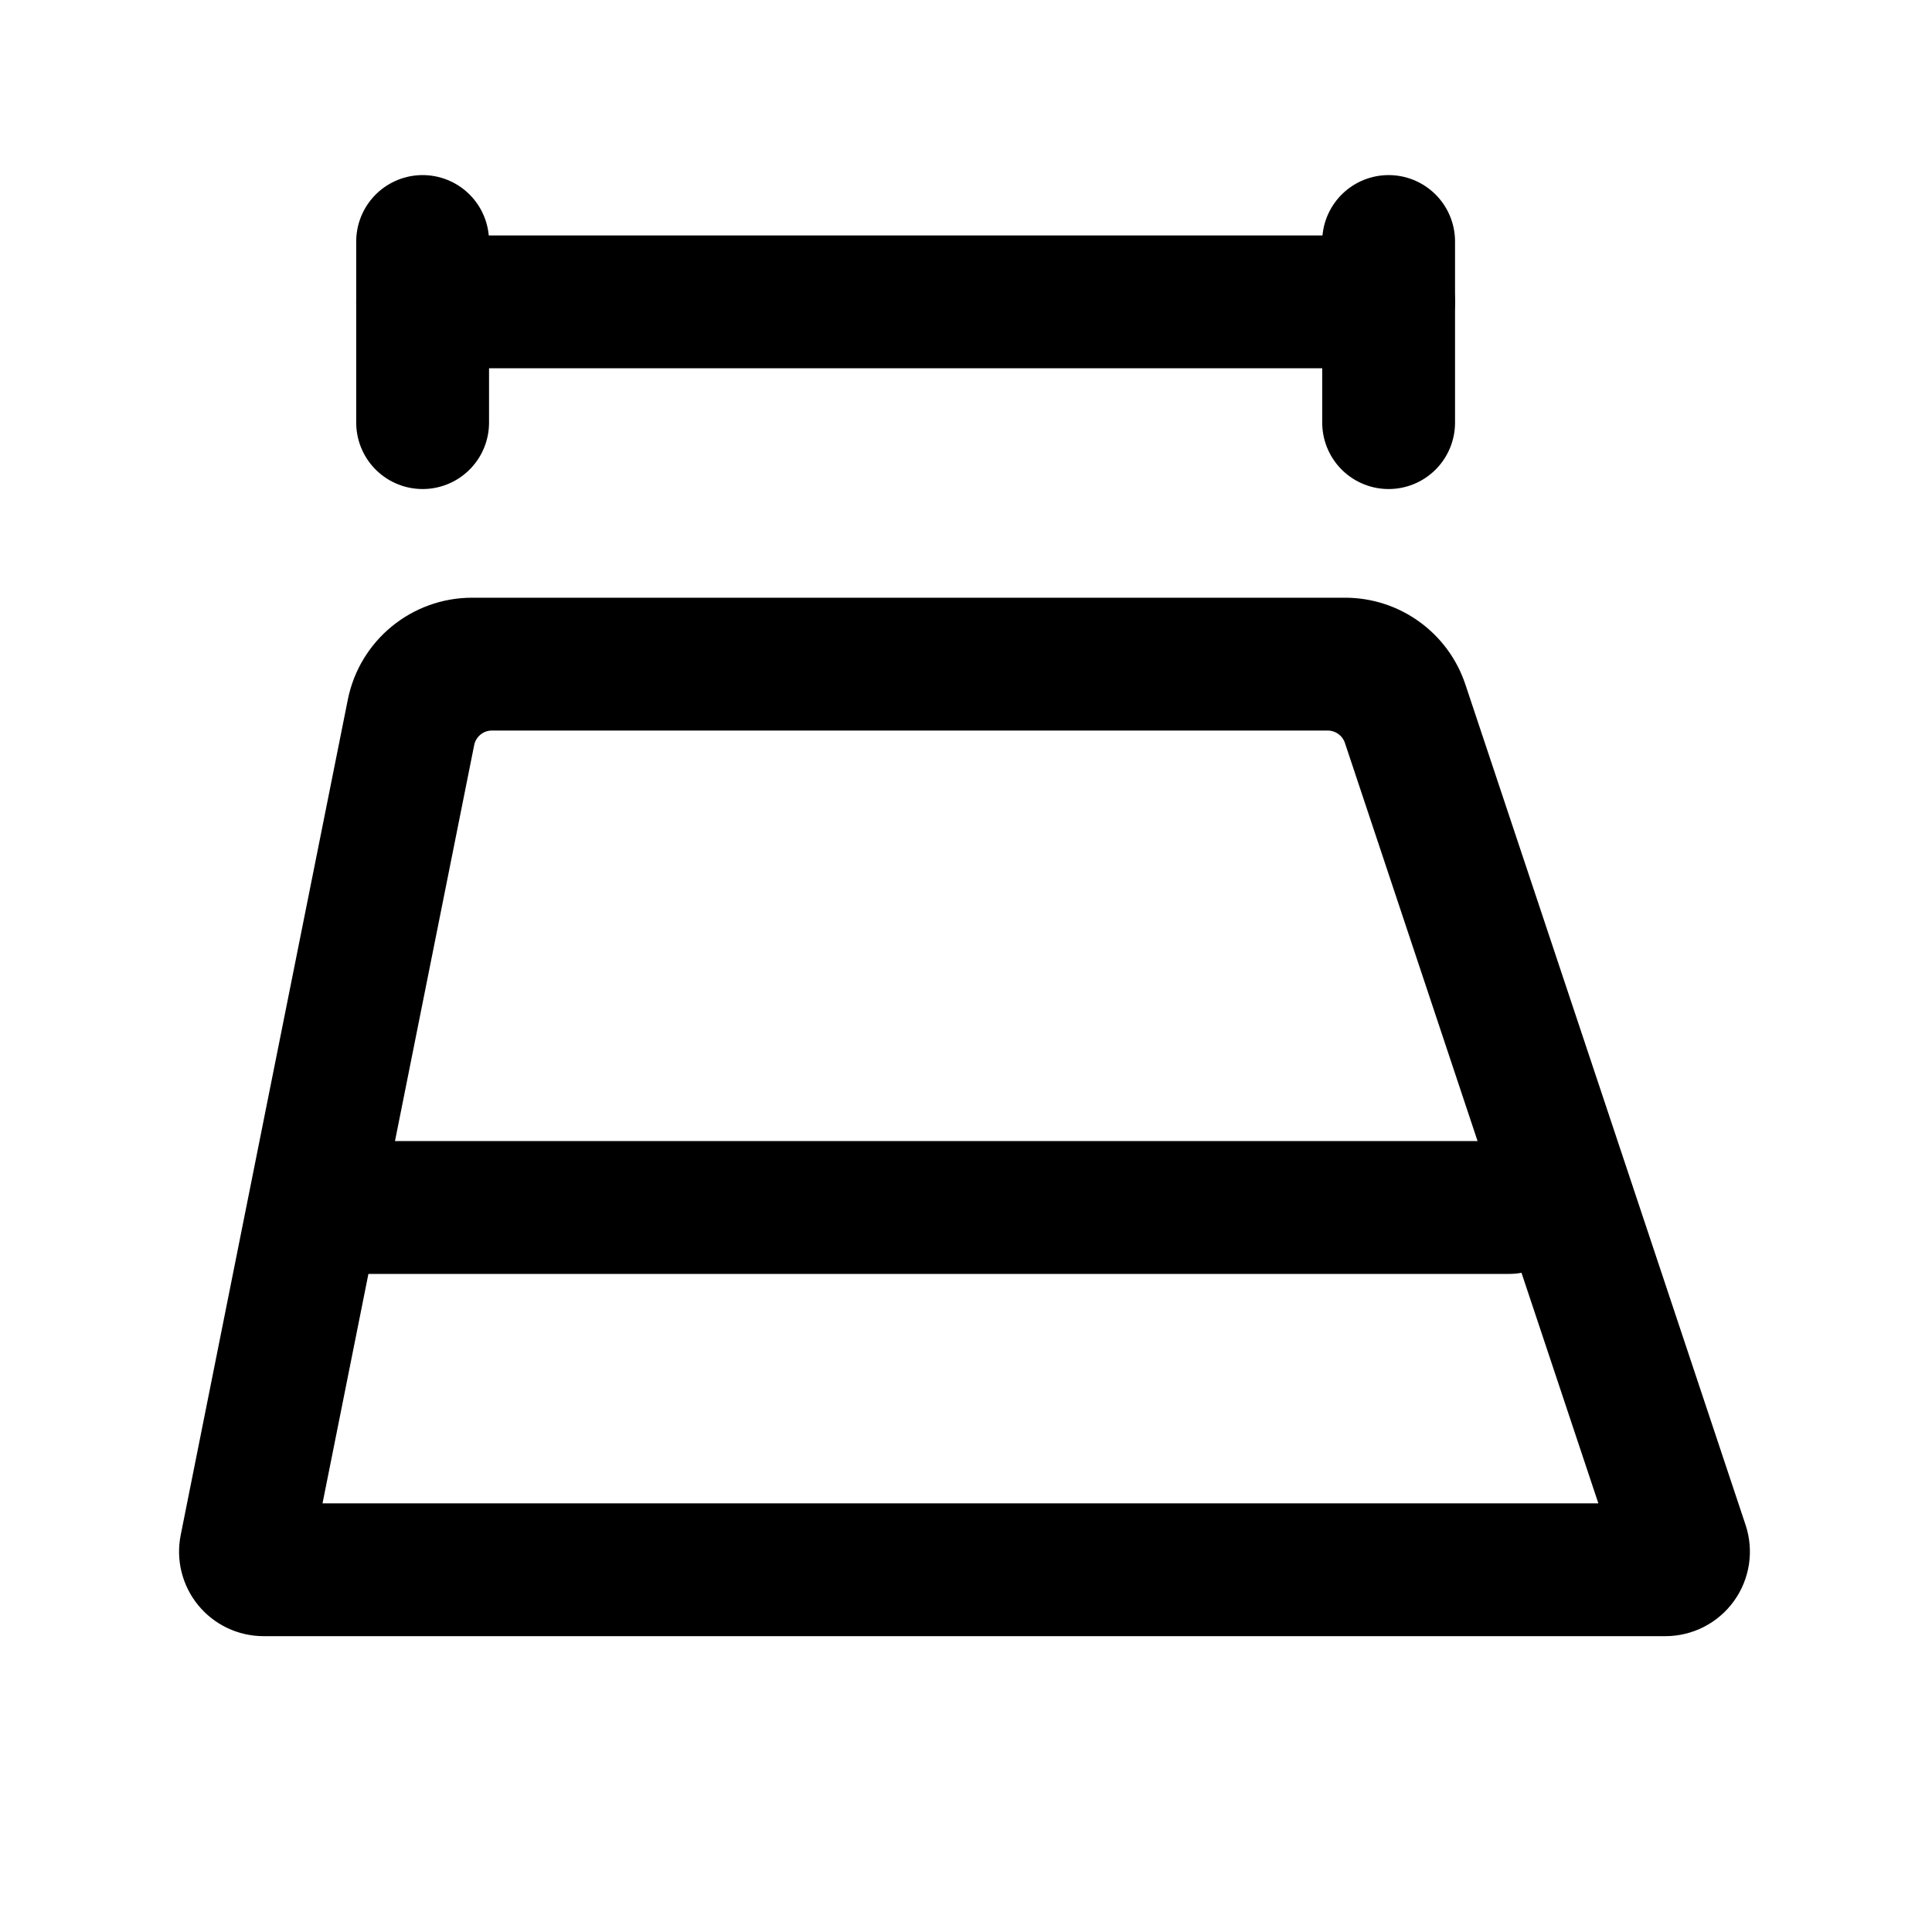
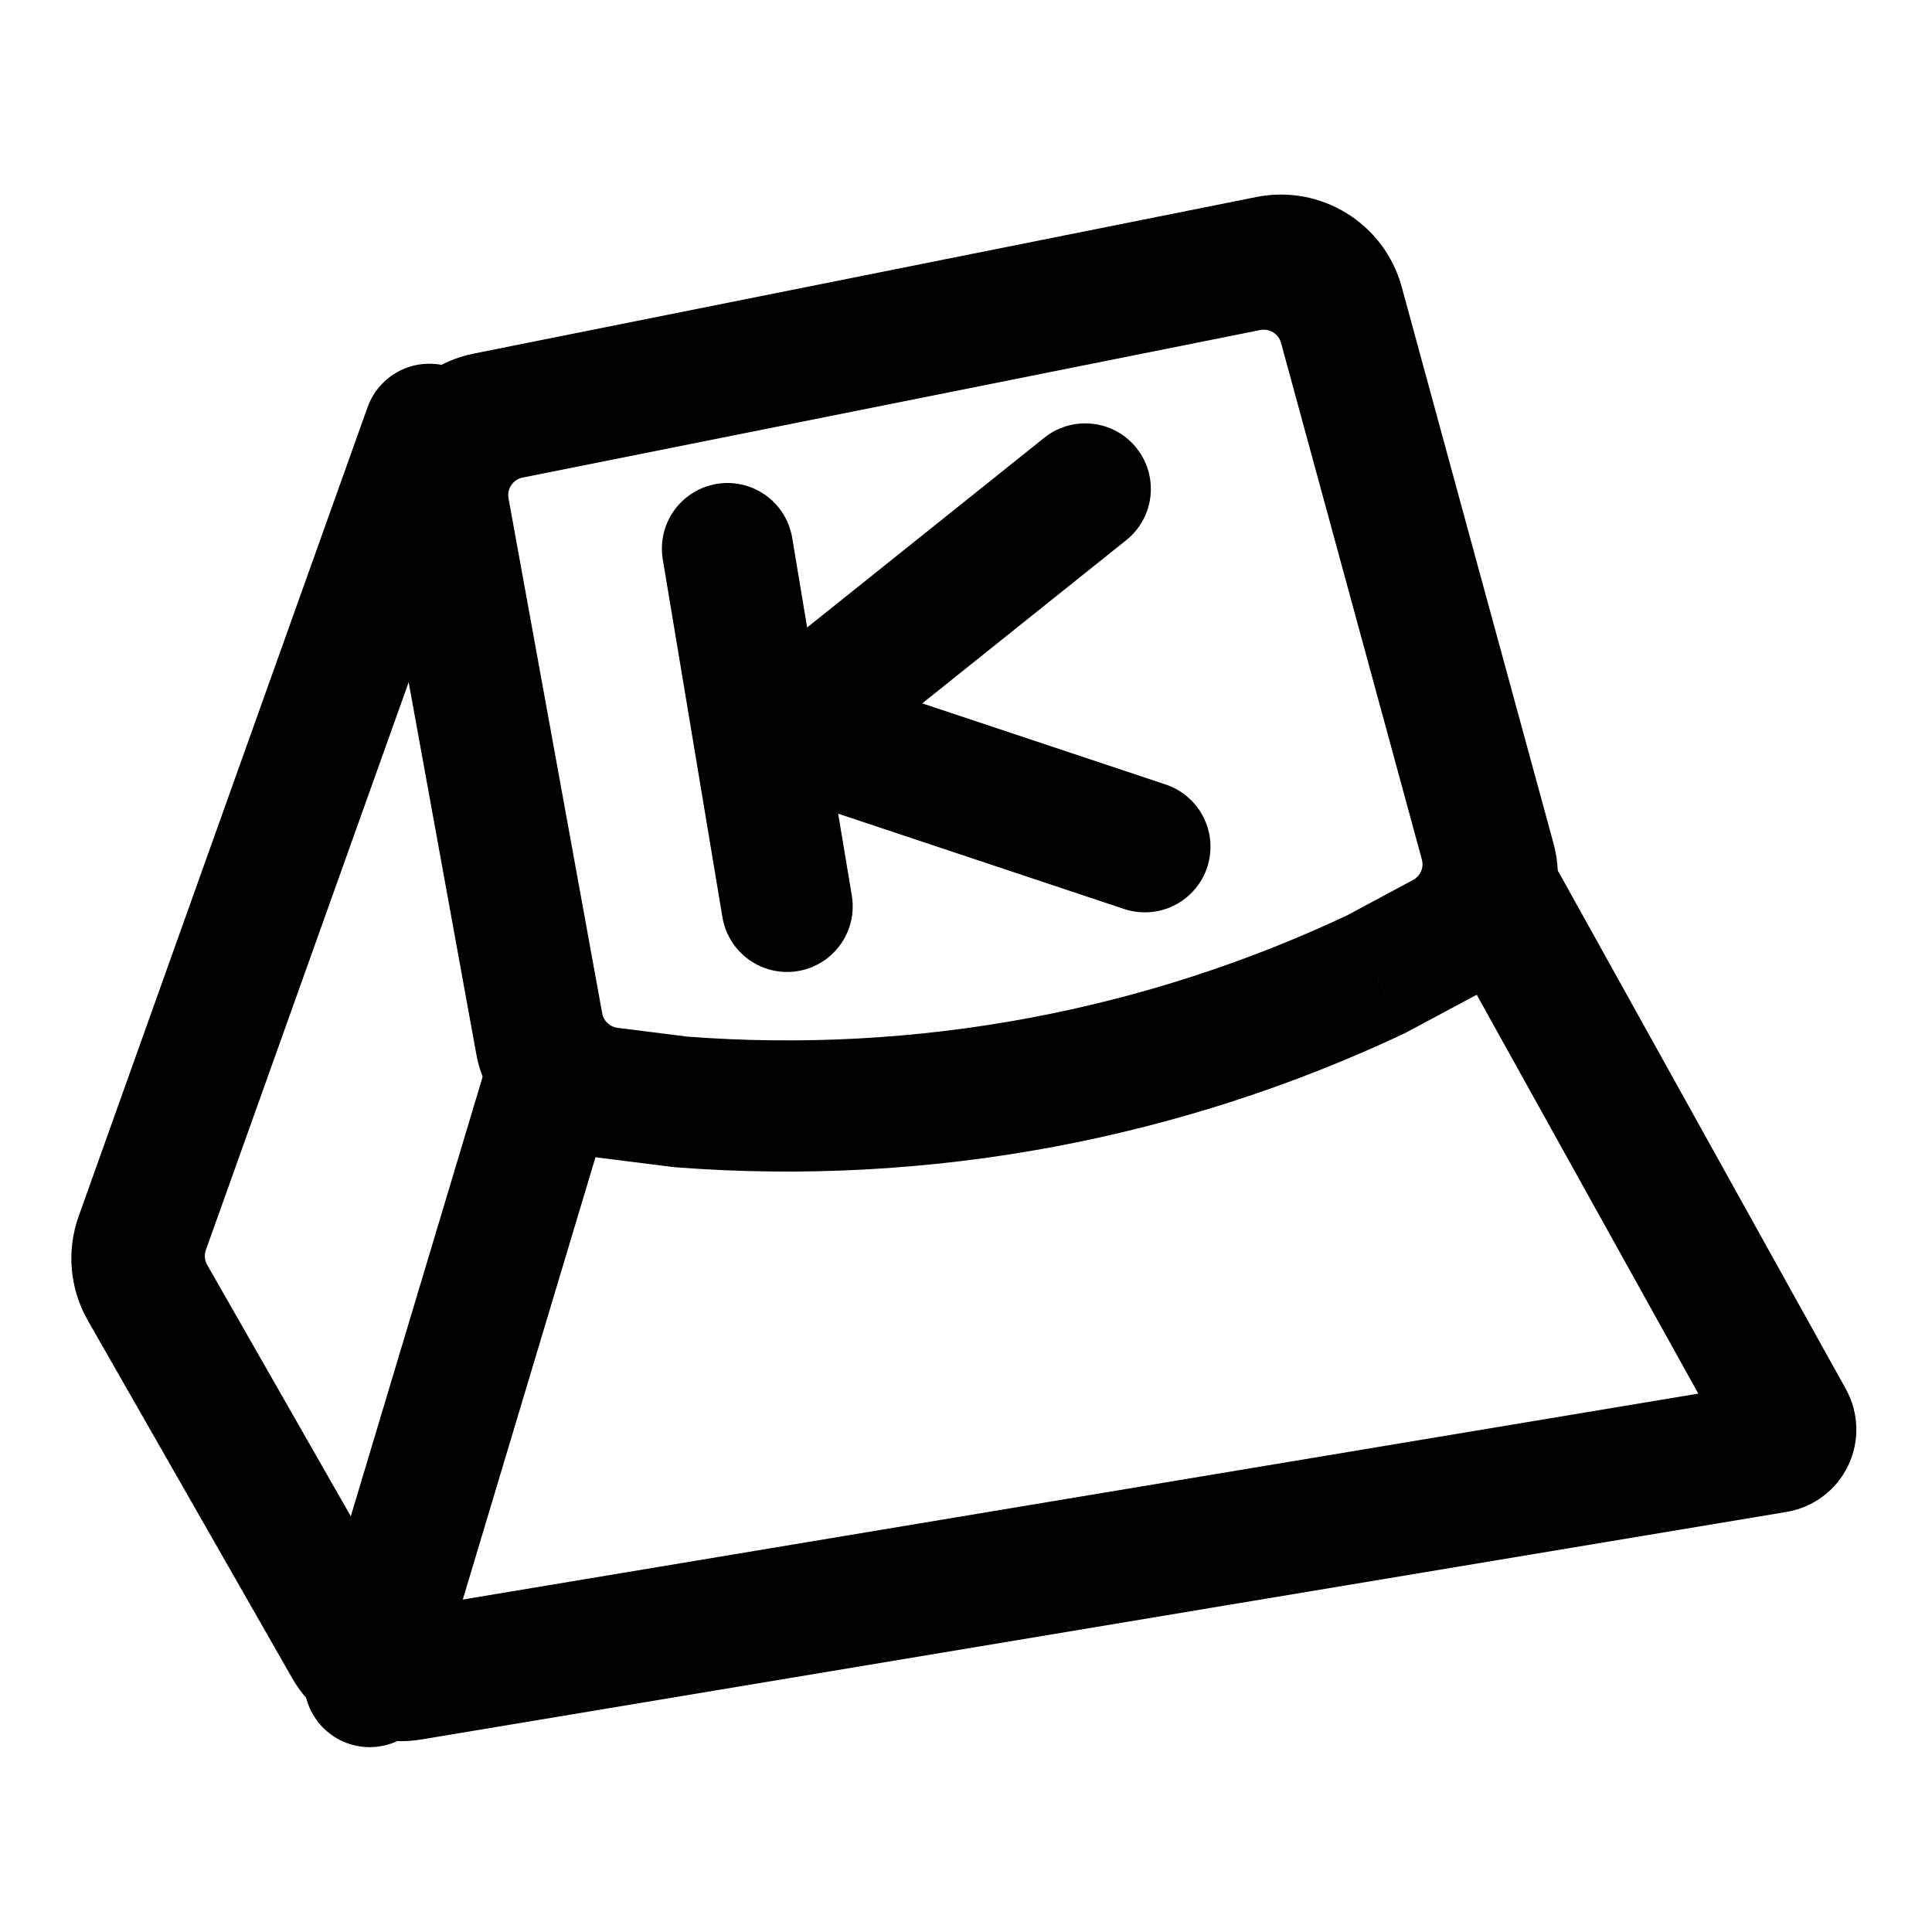
- <svg xmlns="http://www.w3.org/2000/svg" viewBox="0 0 32 32" fill="none" stroke="currentColor" stroke-width="2.2" stroke-linecap="round" stroke-linejoin="miter" stroke-miterlimit="2" role="img" aria-label="キーキャップの形">
-   <path d="M 16 27.1 L 4.366 27.1 A 1.4 1.4 0 0 1 2.993 25.425 L 4.421 18.284 L 6.579 18.716 L 5.342 24.9 L 16 24.9 Z M 4.421 18.284 L 5.761 11.588 A 2.1 2.1 0 0 1 7.82 9.9 L 15 9.9 L 15 12.1 L 8.148 12.1 A 0.3 0.3 0 0 0 7.854 12.341 L 6.579 18.716 Z M 15 9.9 L 22.279 9.9 A 2.1 2.1 0 0 1 24.271 11.336 L 26.544 18.152 L 24.456 18.848 L 22.276 12.305 A 0.3 0.3 0 0 0 21.991 12.1 L 15 12.1 Z M 26.544 18.152 L 28.912 25.257 A 1.4 1.4 0 0 1 27.584 27.1 L 16 27.1 L 16 24.9 L 26.474 24.9 L 24.456 18.848 Z" fill="currentColor" stroke="none" />
-   <path d="M 6 20 L 25 20" />
-   <path d="M 7 4 L 7 7" />
-   <path d="M 7 5 L 23 5" />
-   <path d="M 23 4 L 23 7" />
+ <svg xmlns="http://www.w3.org/2000/svg" viewBox="-0.2 -0.2 32.4 32.4" fill="none" stroke="currentColor" stroke-width="2.2" stroke-linecap="round" stroke-linejoin="miter" stroke-miterlimit="2" role="img" aria-label="キーキャップの形">
+   <path d="M 6.918 12.697 L 6.094 8.164 A 2.1 2.1 0 0 1 7.748 5.729 L 14.284 4.421 L 14.716 6.579 L 8.565 7.809 A 0.3 0.3 0 0 0 8.328 8.157 L 9.082 12.303 Z M 14.284 4.421 L 20.869 3.104 A 2.1 2.1 0 0 1 23.307 4.611 L 24.561 9.211 L 22.439 9.789 L 21.283 5.55 A 0.3 0.3 0 0 0 20.934 5.335 L 14.716 6.579 Z M 23.341 17.136 A 24.281 24.281 0 0 1 17.475 19.032 L 17.069 16.87 A 22.081 22.081 0 0 0 22.404 15.145 Z M 24.561 9.211 L 25.852 13.942 A 2.1 2.1 0 0 1 24.818 16.346 L 23.392 17.11 L 22.353 15.171 L 23.498 14.557 A 0.3 0.3 0 0 0 23.645 14.214 L 22.439 9.789 Z M 22.873 16.14 L 23.392 17.11 L 23.341 17.136 Z M 22.873 16.14 L 22.353 15.171 L 22.404 15.145 Z M 17.475 19.032 A 24.281 24.281 0 0 1 11.127 19.375 L 11.297 17.182 A 22.081 22.081 0 0 0 17.069 16.87 Z M 11.075 19.37 L 9.59 19.183 A 2.1 2.1 0 0 1 7.787 17.475 L 6.918 12.697 L 9.082 12.303 L 9.899 16.793 A 0.3 0.3 0 0 0 10.156 17.037 L 11.35 17.187 Z M 11.212 18.279 L 11.127 19.375 L 11.075 19.37 Z M 11.212 18.279 L 11.297 17.182 L 11.35 17.187 Z" fill="currentColor" stroke="none" />
+   <path d="M 8.036 7.37 L 5.536 14.37 L 3.464 13.63 L 5.964 6.63 Z M 5.9 7 A 1.1 1.1 0 0 1 8.1 7 A 1.1 1.1 0 0 1 5.9 7 Z M 5.536 14.37 L 3.252 20.764 A 0.3 0.3 0 0 0 3.275 21.013 L 4.955 23.954 L 3.045 25.046 L 1.273 21.945 A 2.1 2.1 0 0 1 1.119 20.197 L 3.464 13.63 Z M 4.955 23.954 L 6.471 26.608 A 0.3 0.3 0 0 0 6.781 26.755 L 17.819 24.915 L 18.181 27.085 L 6.868 28.971 A 2.1 2.1 0 0 1 4.699 27.941 L 3.045 25.046 Z M 17.819 24.915 L 28.281 23.171 L 26.538 20.034 L 28.462 18.966 L 30.755 23.094 A 1.4 1.4 0 0 1 29.761 25.155 L 18.181 27.085 Z M 26.538 20.034 L 24.038 15.534 L 25.962 14.466 L 28.462 18.966 Z M 23.9 15 A 1.1 1.1 0 0 1 26.1 15 A 1.1 1.1 0 0 1 23.9 15 Z" fill="currentColor" stroke="none" />
+   <path d="M 9 18 L 6 28" />
+   <path d="M 12 9 L 13 15" />
+   <path d="M 18.687 8.859 L 16.187 10.859 L 14.813 9.141 L 17.313 7.141 Z M 16.9 8 A 1.1 1.1 0 0 1 19.1 8 A 1.1 1.1 0 0 1 16.9 8 Z M 16.187 10.859 L 15.266 11.596 L 16.348 11.956 L 15.652 14.044 L 13.175 13.218 A 1.4 1.4 0 0 1 12.743 10.797 L 14.813 9.141 Z M 16.348 11.956 L 19.348 12.956 L 18.652 15.044 L 15.652 14.044 Z M 17.9 14 A 1.1 1.1 0 0 1 20.1 14 A 1.1 1.1 0 0 1 17.9 14 Z" fill="currentColor" stroke="none" />
</svg>
